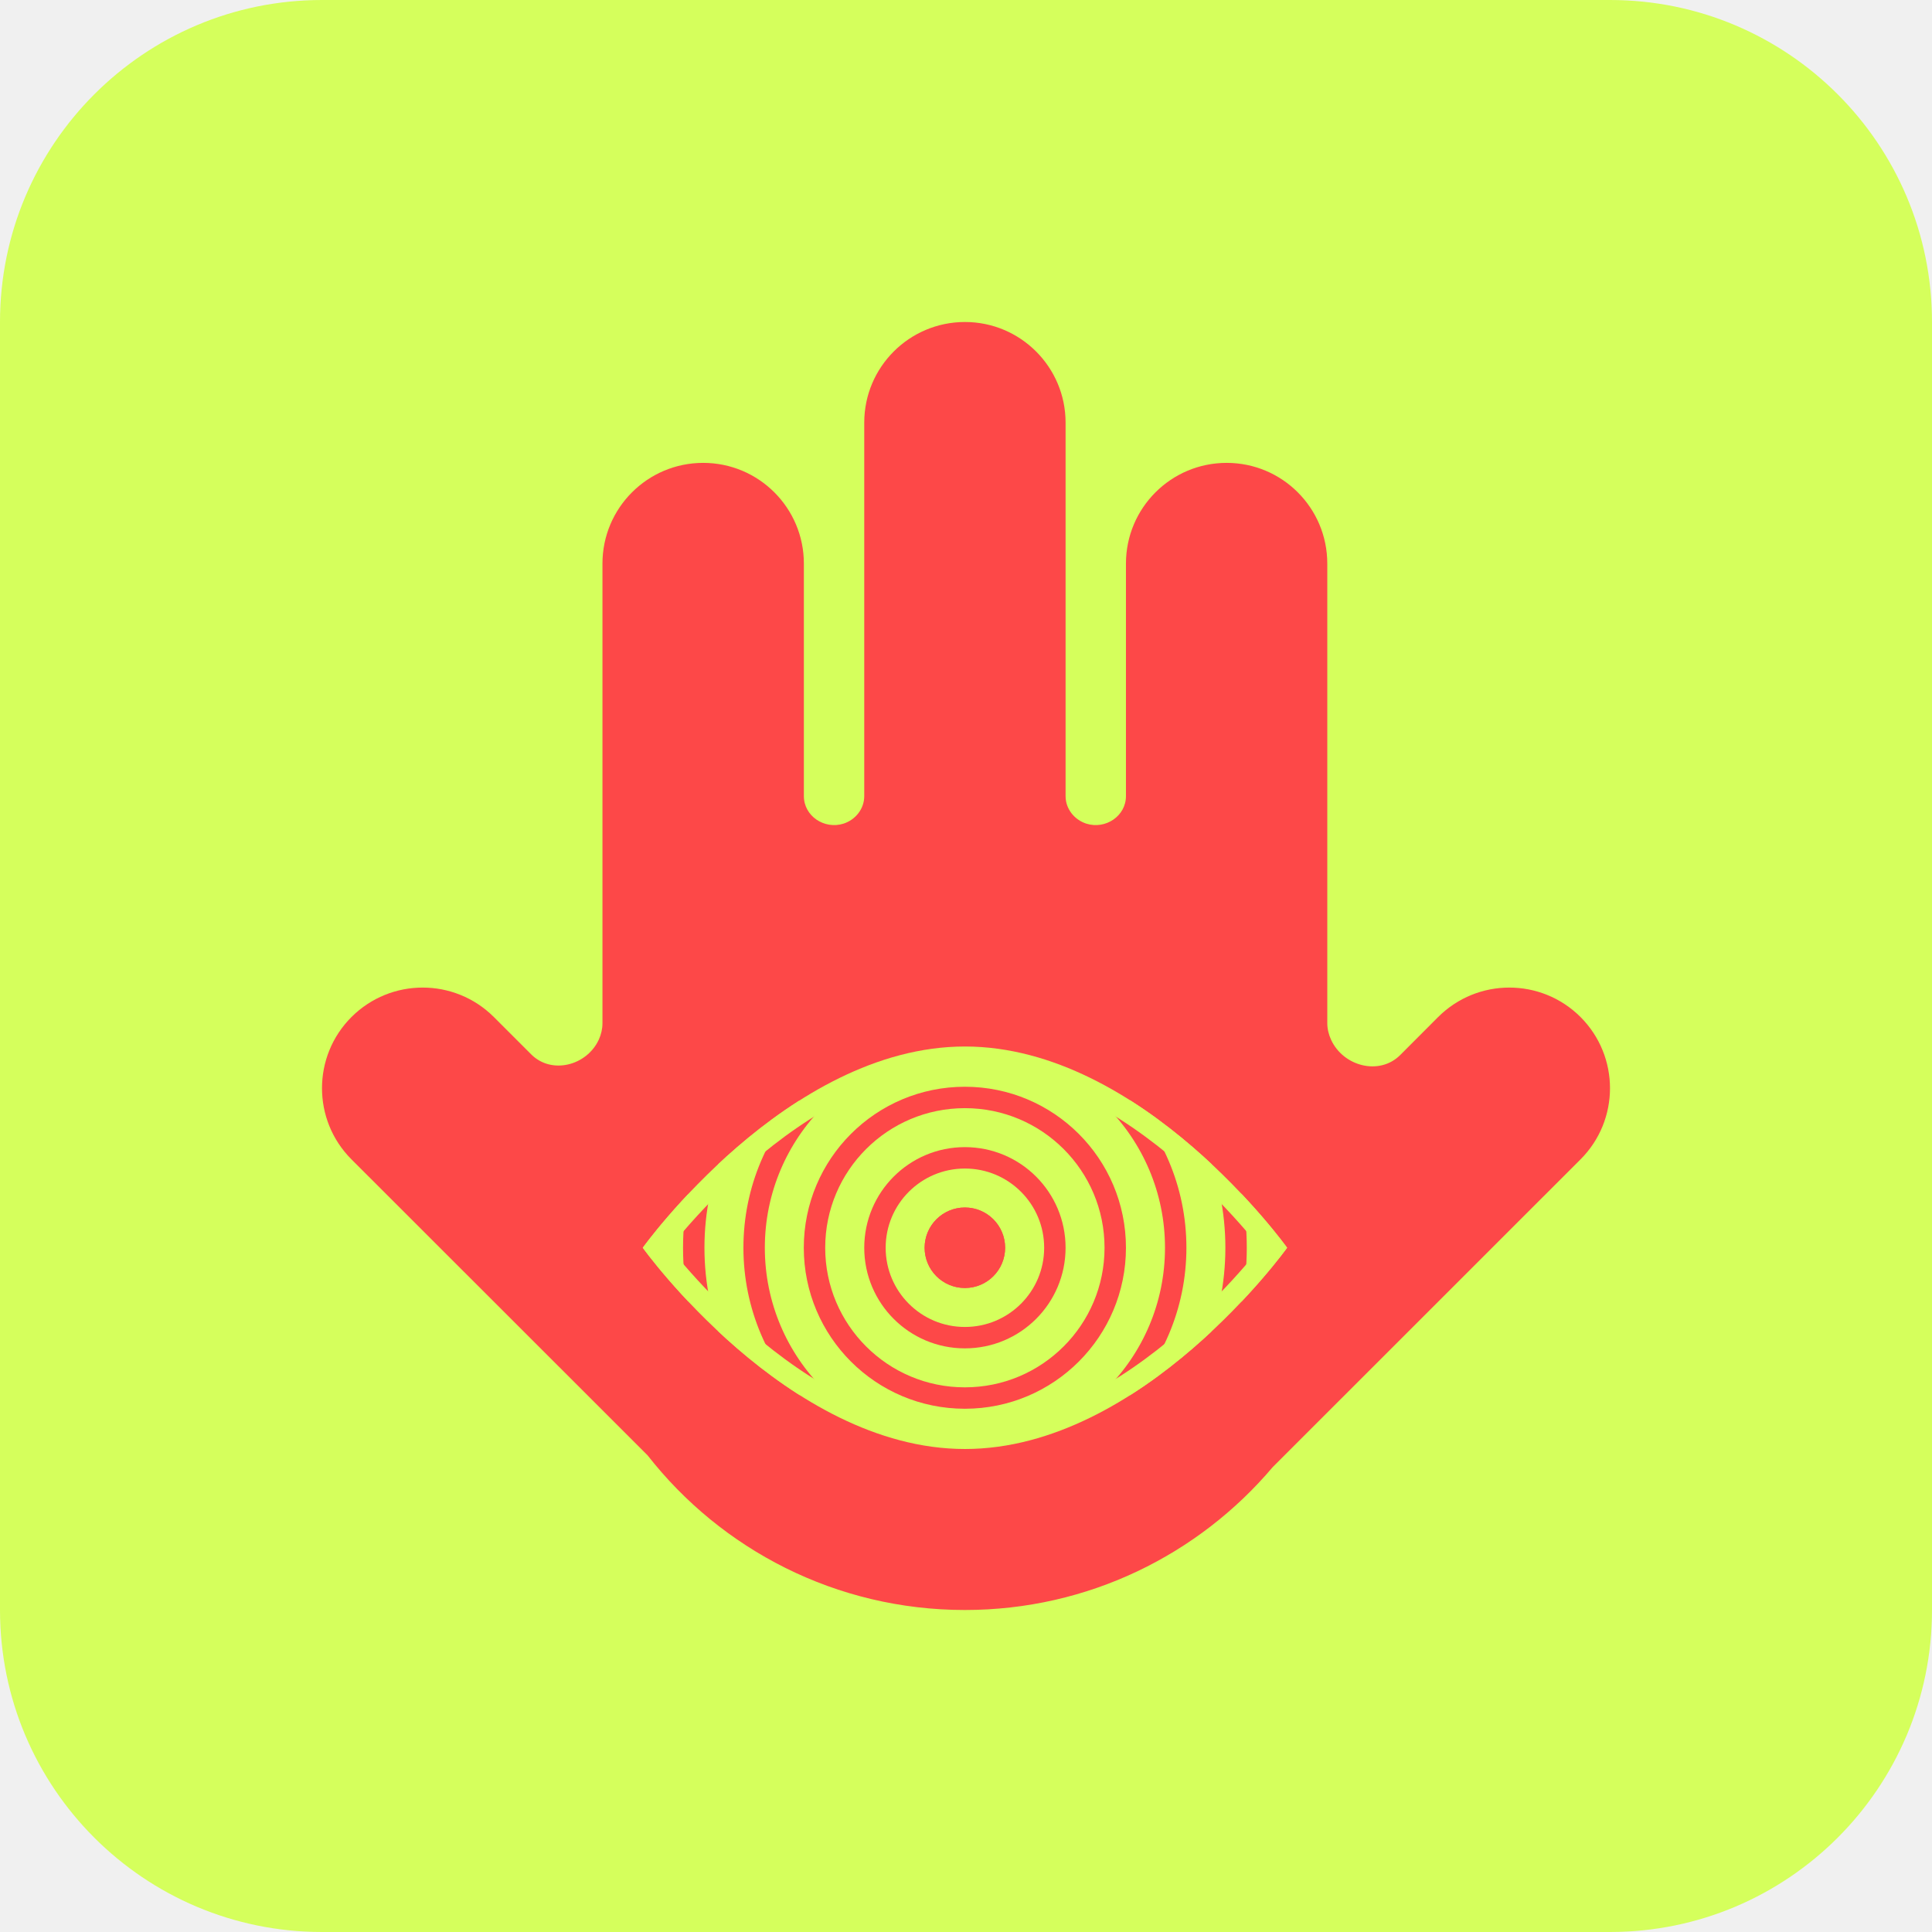
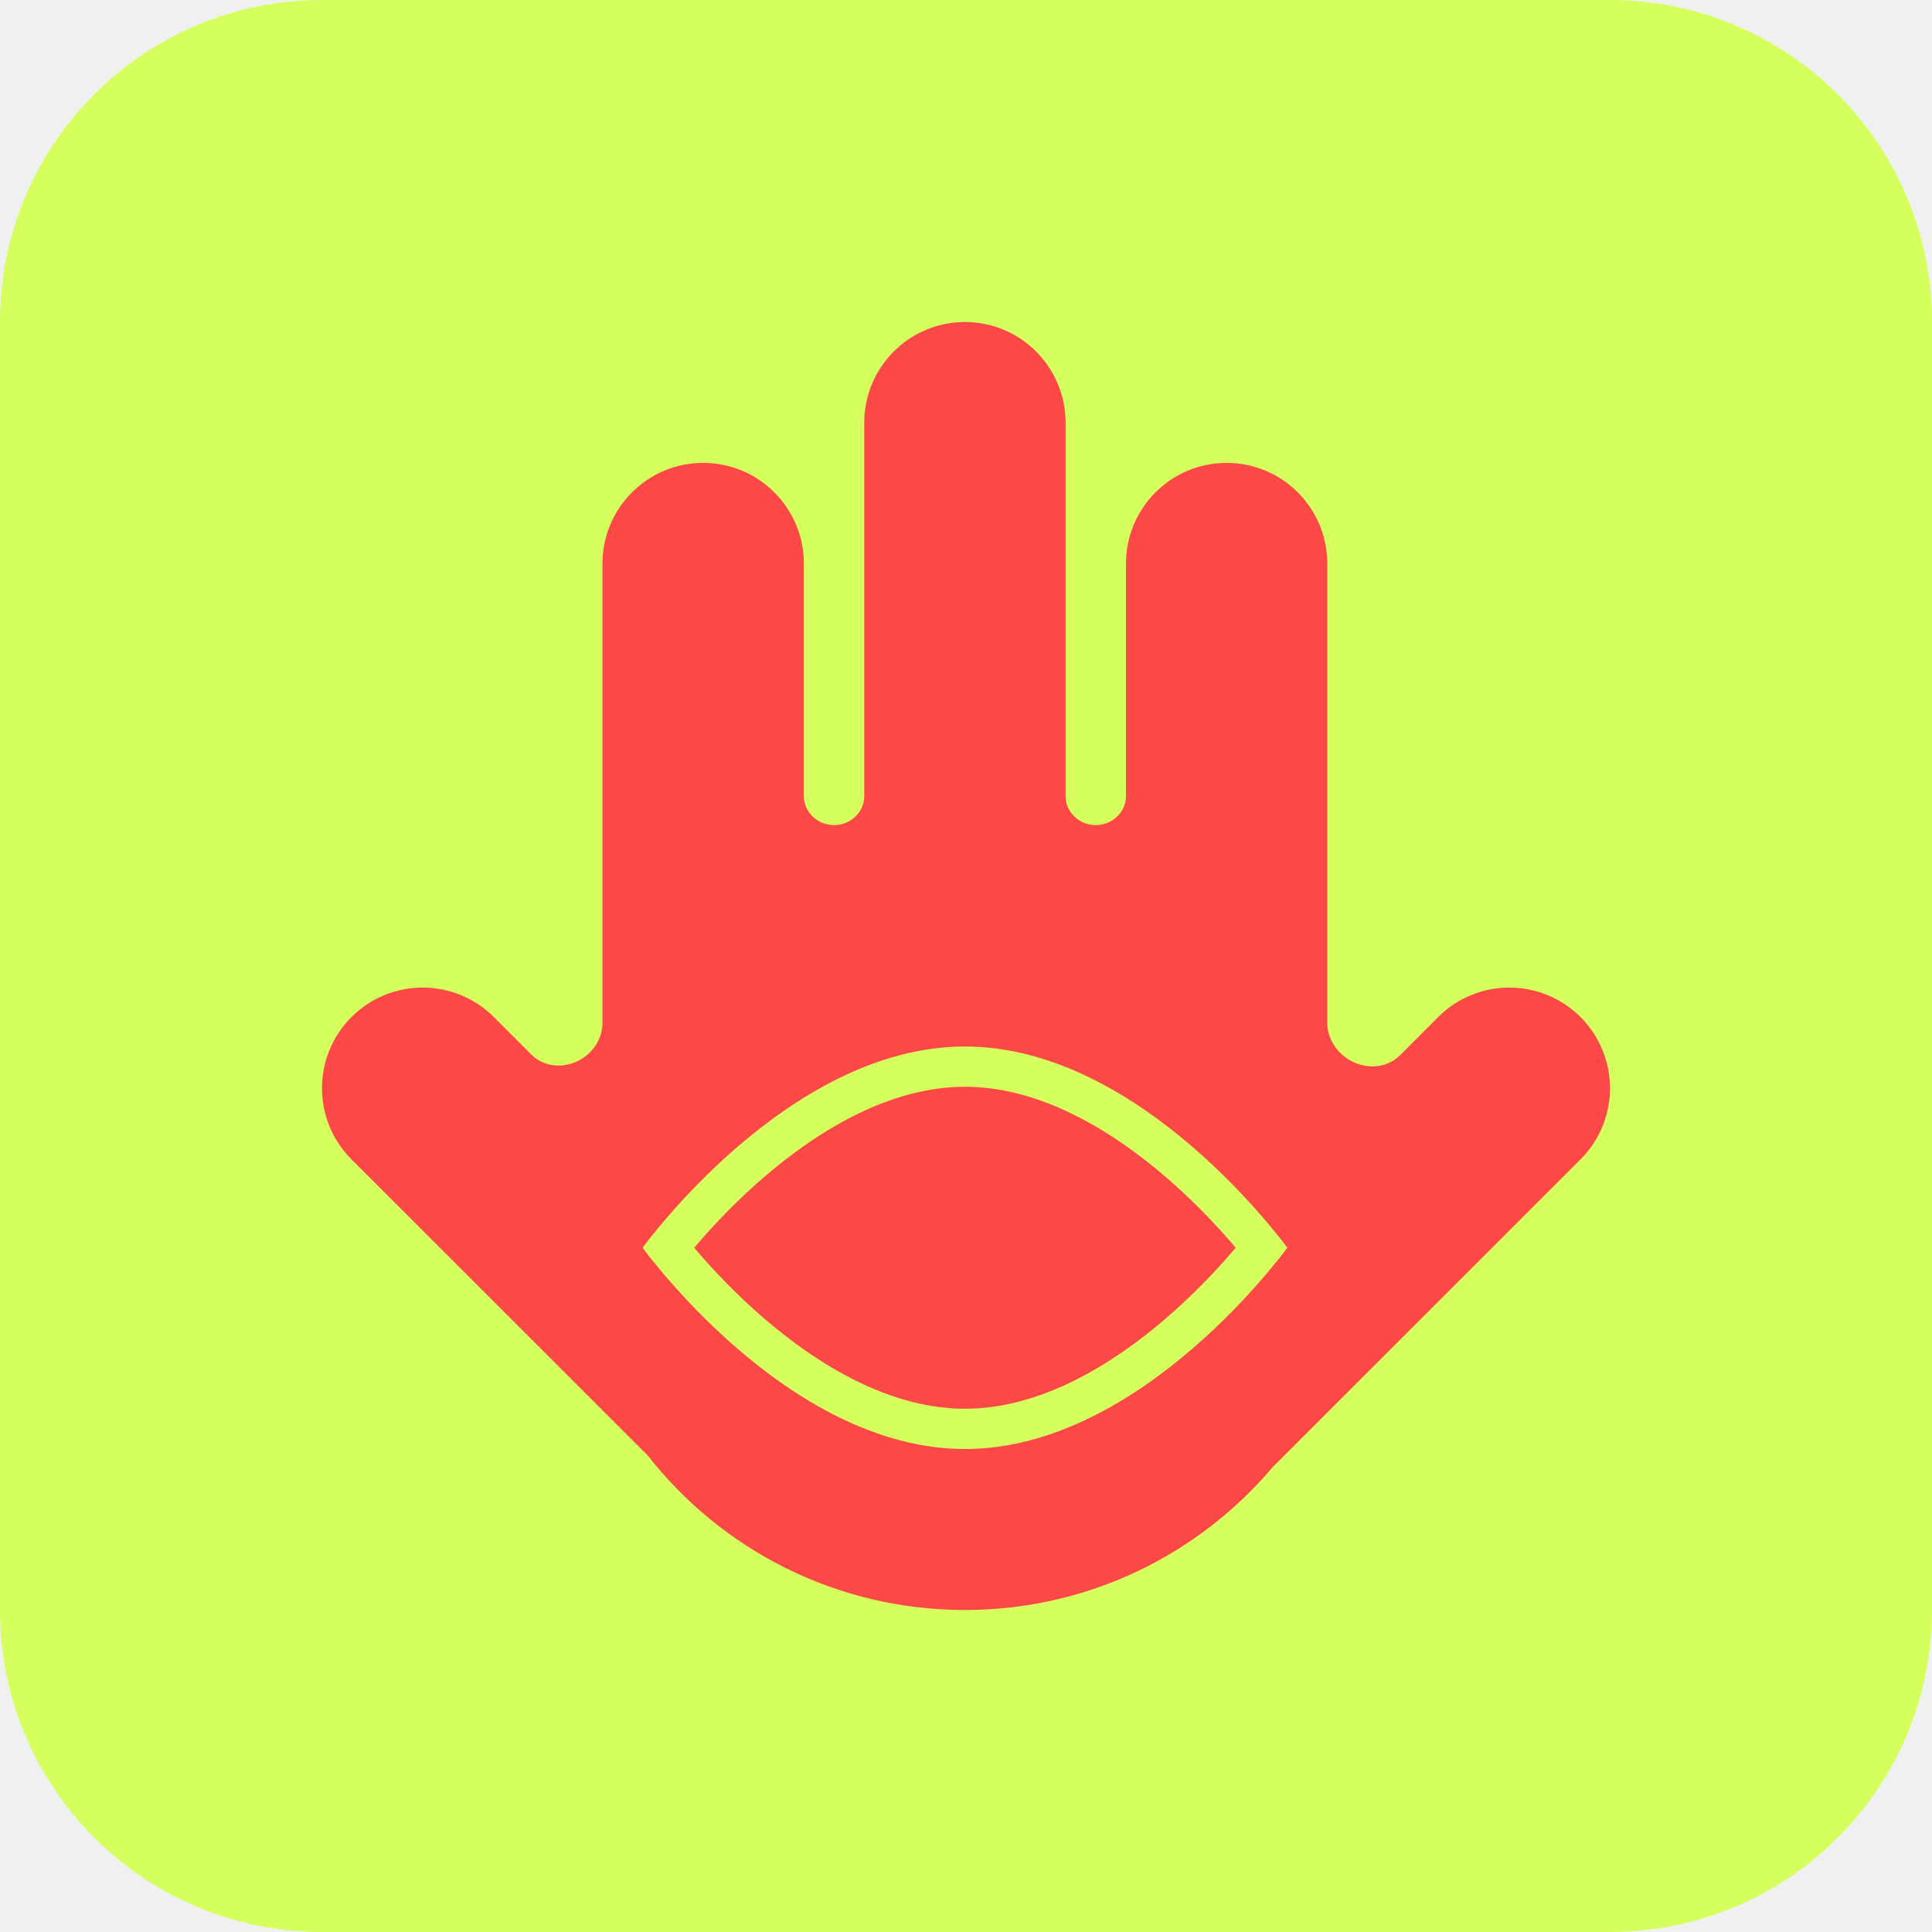
<svg xmlns="http://www.w3.org/2000/svg" width="24" height="24" viewBox="0 0 24 24" fill="none">
  <rect width="24" height="24" rx="4" fill="#D5FF5C" />
  <path fill-rule="evenodd" clip-rule="evenodd" d="M16.535 12.916C16.687 13.247 17.135 13.364 17.393 13.107L17.865 12.634C18.354 12.146 19.145 12.146 19.634 12.634C20.122 13.123 20.122 13.914 19.634 14.402L15.81 18.225C14.892 19.31 13.52 20 11.986 20C10.385 20 8.959 19.248 8.044 18.078L4.366 14.402C3.878 13.914 3.878 13.122 4.366 12.634C4.855 12.146 5.646 12.146 6.135 12.634L6.6 13.099C6.853 13.351 7.29 13.238 7.439 12.914V12.914C7.468 12.85 7.484 12.781 7.484 12.711L7.484 7.001C7.484 6.31 8.044 5.75 8.735 5.75C9.426 5.75 9.986 6.31 9.986 7.001L9.986 9.889C9.986 10.138 10.24 10.306 10.477 10.232V10.232C10.628 10.184 10.736 10.047 10.736 9.89L10.736 5.25C10.736 4.56 11.296 4 11.987 4C12.677 4 13.237 4.56 13.237 5.25L13.237 9.89C13.237 10.048 13.346 10.184 13.496 10.232V10.232C13.733 10.306 13.987 10.138 13.987 9.889L13.987 7.001C13.987 6.31 14.547 5.75 15.238 5.75C15.929 5.75 16.488 6.31 16.488 7.001L16.488 12.709C16.488 12.78 16.505 12.851 16.535 12.916V12.916Z" fill="#FD4848" />
  <path d="M15.989 15.5C15.989 15.5 14.197 18 11.987 18C9.777 18 7.985 15.5 7.985 15.5C7.985 15.5 9.777 13 11.987 13C14.197 13 15.989 15.5 15.989 15.5Z" fill="#D5FF5C" />
-   <path d="M13.854 15.5C13.854 16.531 13.018 17.367 11.986 17.367C10.954 17.367 10.118 16.531 10.118 15.5C10.118 14.469 10.954 13.633 11.986 13.633C13.018 13.633 13.854 14.469 13.854 15.5Z" stroke="#FD4848" stroke-width="0.266" />
-   <path d="M13.104 15.5C13.104 16.117 12.604 16.617 11.986 16.617C11.369 16.617 10.869 16.117 10.869 15.5C10.869 14.883 11.369 14.383 11.986 14.383C12.604 14.383 13.104 14.883 13.104 15.5Z" stroke="#FD4848" stroke-width="0.266" />
-   <path d="M14.605 15.5C14.605 16.945 13.433 18.117 11.987 18.117C10.54 18.117 9.368 16.945 9.368 15.5C9.368 14.055 10.54 12.883 11.987 12.883C13.433 12.883 14.605 14.055 14.605 15.5Z" stroke="#FD4848" stroke-width="0.266" />
-   <path d="M15.355 15.5C15.355 17.36 13.847 18.867 11.986 18.867C10.126 18.867 8.618 17.36 8.618 15.5C8.618 13.64 10.126 12.133 11.986 12.133C13.847 12.133 15.355 13.64 15.355 15.5Z" stroke="#FD4848" stroke-width="0.266" />
-   <path d="M12.353 15.5C12.353 15.703 12.189 15.867 11.986 15.867C11.784 15.867 11.619 15.703 11.619 15.5C11.619 15.297 11.784 15.133 11.986 15.133C12.189 15.133 12.353 15.297 12.353 15.5Z" fill="#162BEB" stroke="#FD4848" stroke-width="0.266" />
+   <path d="M13.854 15.5C13.854 16.531 13.018 17.367 11.986 17.367C10.954 17.367 10.118 16.531 10.118 15.5C10.118 14.469 10.954 13.633 11.986 13.633C13.018 13.633 13.854 14.469 13.854 15.5Z" stroke="#FD4848" strokeWidth="0.266" />
+   <path d="M13.104 15.5C13.104 16.117 12.604 16.617 11.986 16.617C11.369 16.617 10.869 16.117 10.869 15.5C10.869 14.883 11.369 14.383 11.986 14.383C12.604 14.383 13.104 14.883 13.104 15.5Z" stroke="#FD4848" strokeWidth="0.266" />
+   <path d="M14.605 15.5C14.605 16.945 13.433 18.117 11.987 18.117C10.54 18.117 9.368 16.945 9.368 15.5C9.368 14.055 10.54 12.883 11.987 12.883C13.433 12.883 14.605 14.055 14.605 15.5Z" stroke="#FD4848" strokeWidth="0.266" />
+   <path d="M15.355 15.5C15.355 17.36 13.847 18.867 11.986 18.867C10.126 18.867 8.618 17.36 8.618 15.5C8.618 13.64 10.126 12.133 11.986 12.133C13.847 12.133 15.355 13.64 15.355 15.5Z" stroke="#FD4848" strokeWidth="0.266" />
+   <path d="M12.353 15.5C12.353 15.703 12.189 15.867 11.986 15.867C11.784 15.867 11.619 15.703 11.619 15.5C11.619 15.297 11.784 15.133 11.986 15.133C12.189 15.133 12.353 15.297 12.353 15.5Z" fill="#162BEB" stroke="#FD4848" strokeWidth="0.266" />
  <ellipse cx="11.986" cy="15.5" rx="0.5" ry="0.5" fill="#FD4848" />
  <mask id="path-10-inside-1_4684_17034" fill="white">
    <path d="M15.989 15.5C15.989 15.5 14.197 18 11.987 18C9.777 18 7.985 15.5 7.985 15.5C7.985 15.5 9.777 13 11.987 13C14.197 13 15.989 15.5 15.989 15.5Z" />
  </mask>
-   <path d="M15.989 15.5C15.989 15.5 14.197 18 11.987 18C9.777 18 7.985 15.5 7.985 15.5C7.985 15.5 9.777 13 11.987 13C14.197 13 15.989 15.5 15.989 15.5Z" stroke="#D5FF5C" stroke-width="0.532" mask="url(#path-10-inside-1_4684_17034)" />
+   <path d="M15.989 15.5C15.989 15.5 14.197 18 11.987 18C9.777 18 7.985 15.5 7.985 15.5C7.985 15.5 9.777 13 11.987 13C14.197 13 15.989 15.5 15.989 15.5Z" stroke="#D5FF5C" strokeWidth="0.532" mask="url(#path-10-inside-1_4684_17034)" />
</svg>
